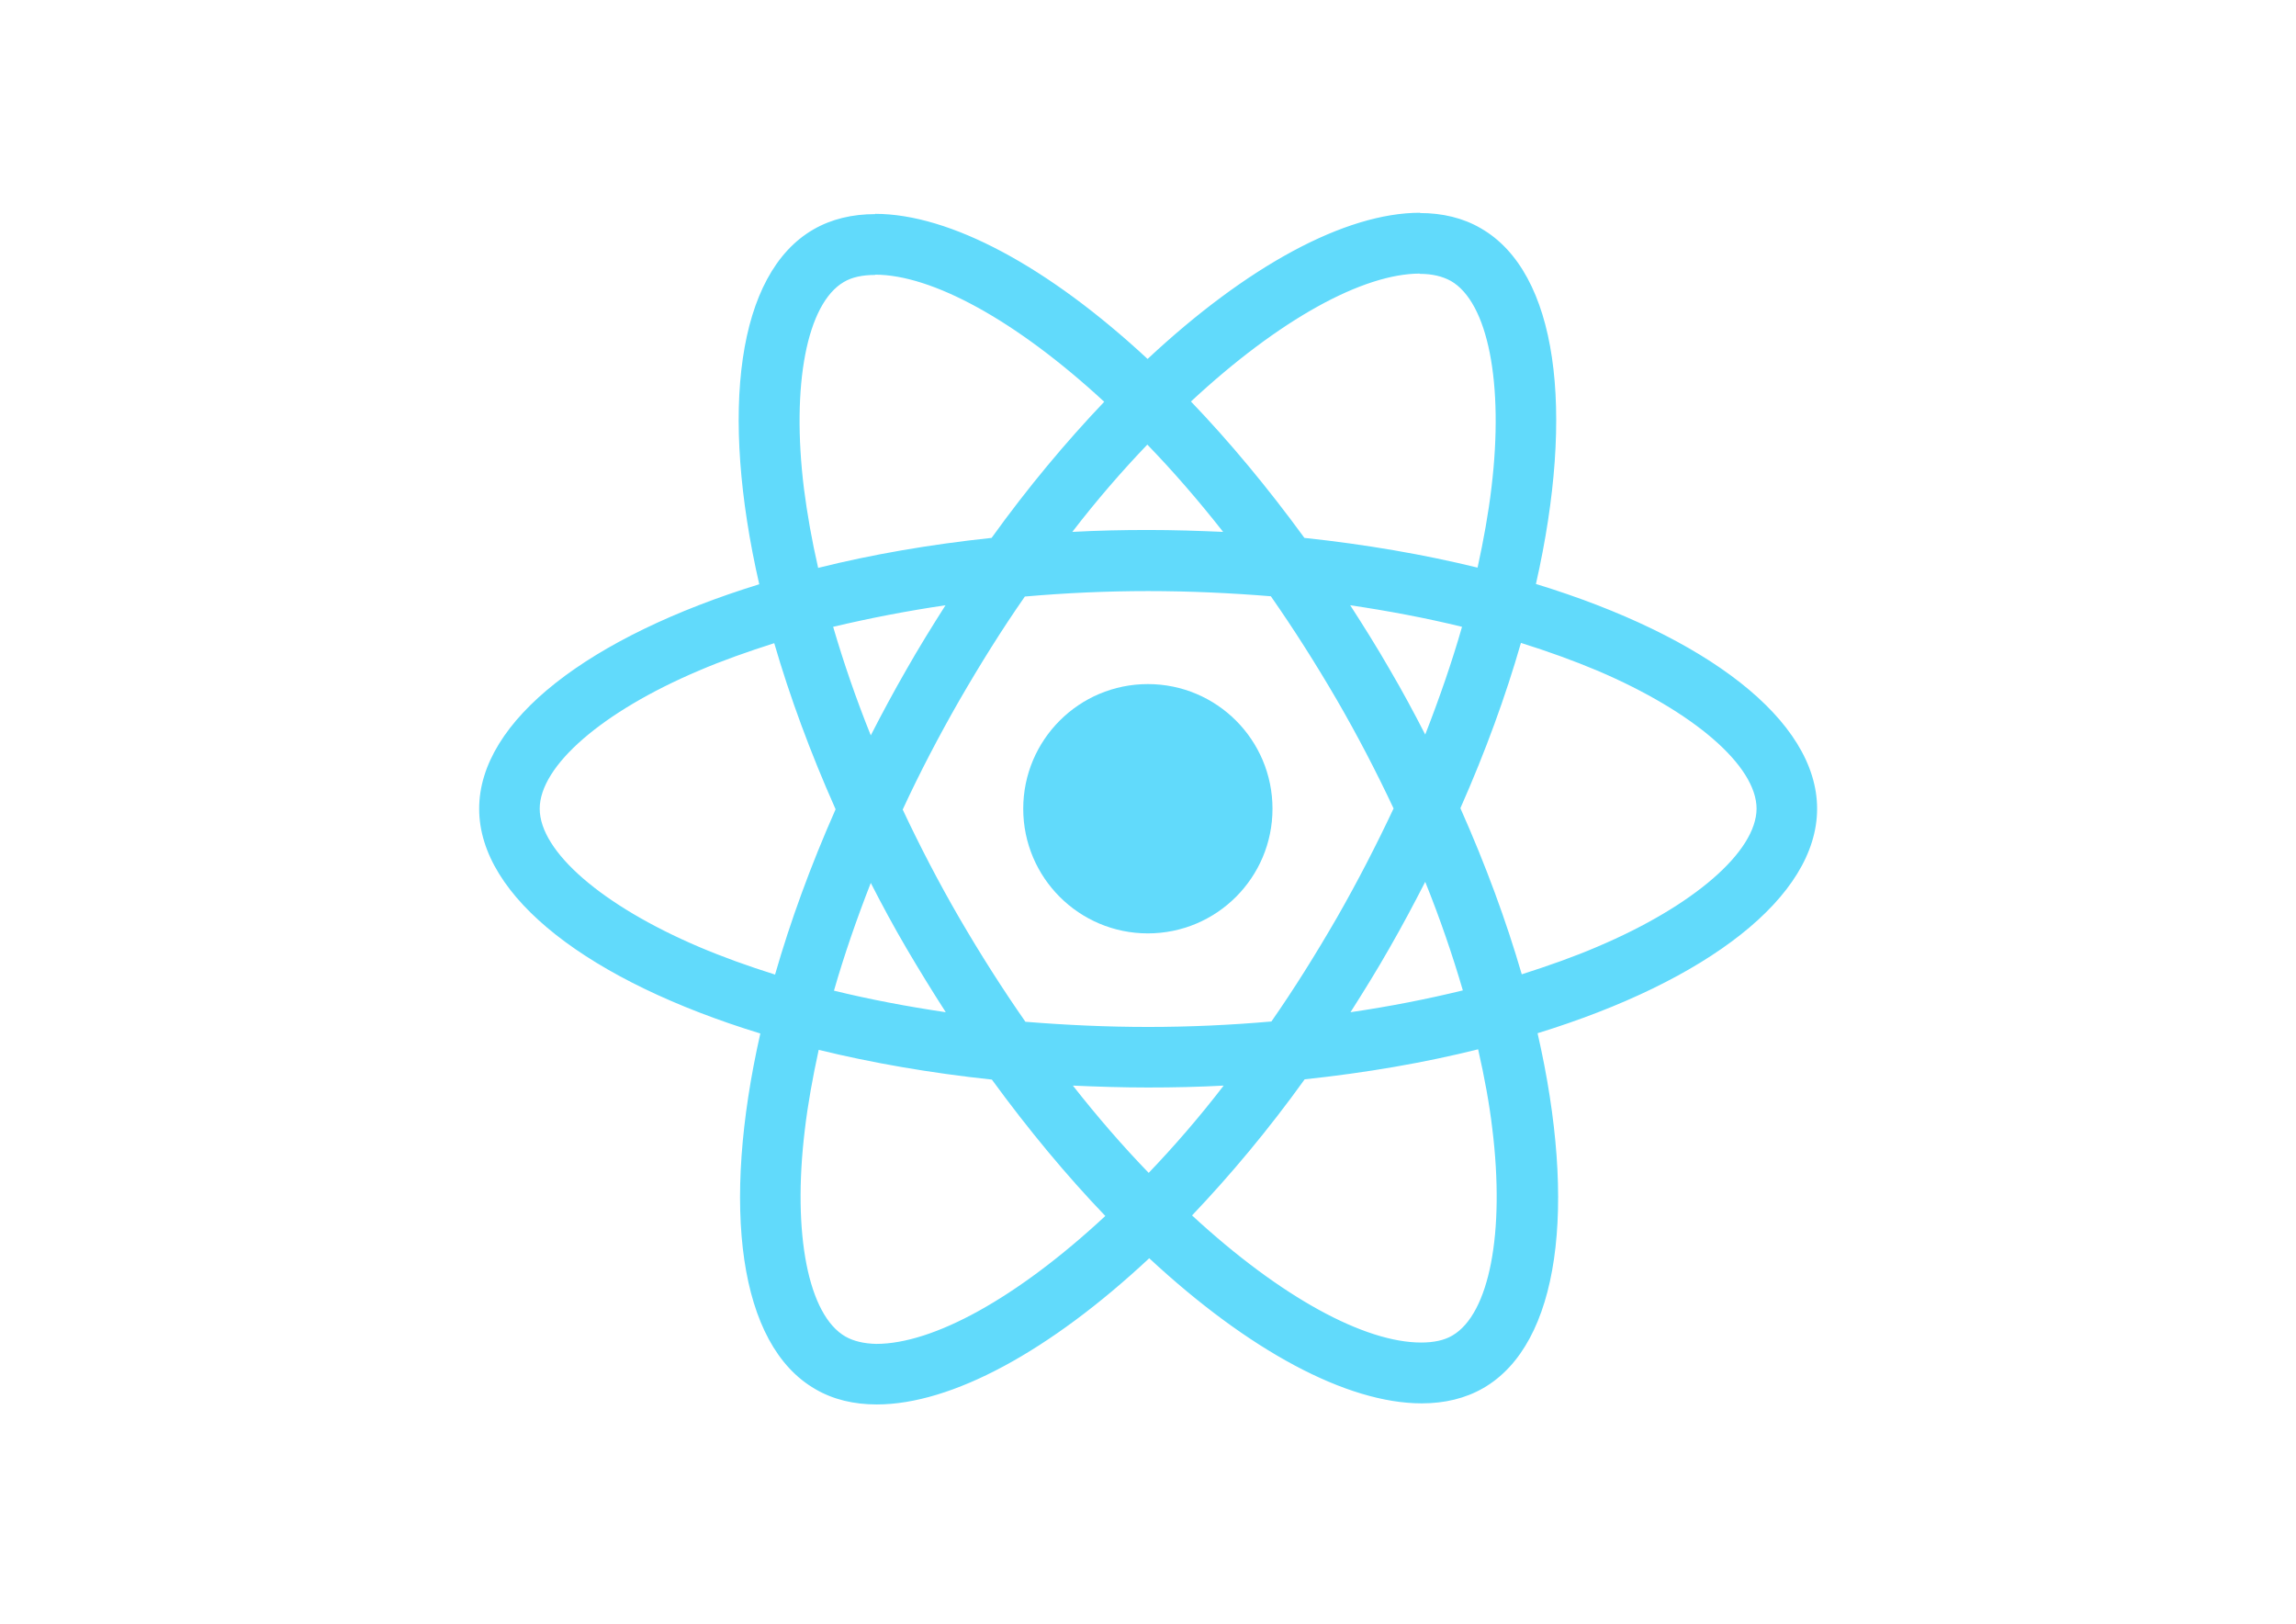
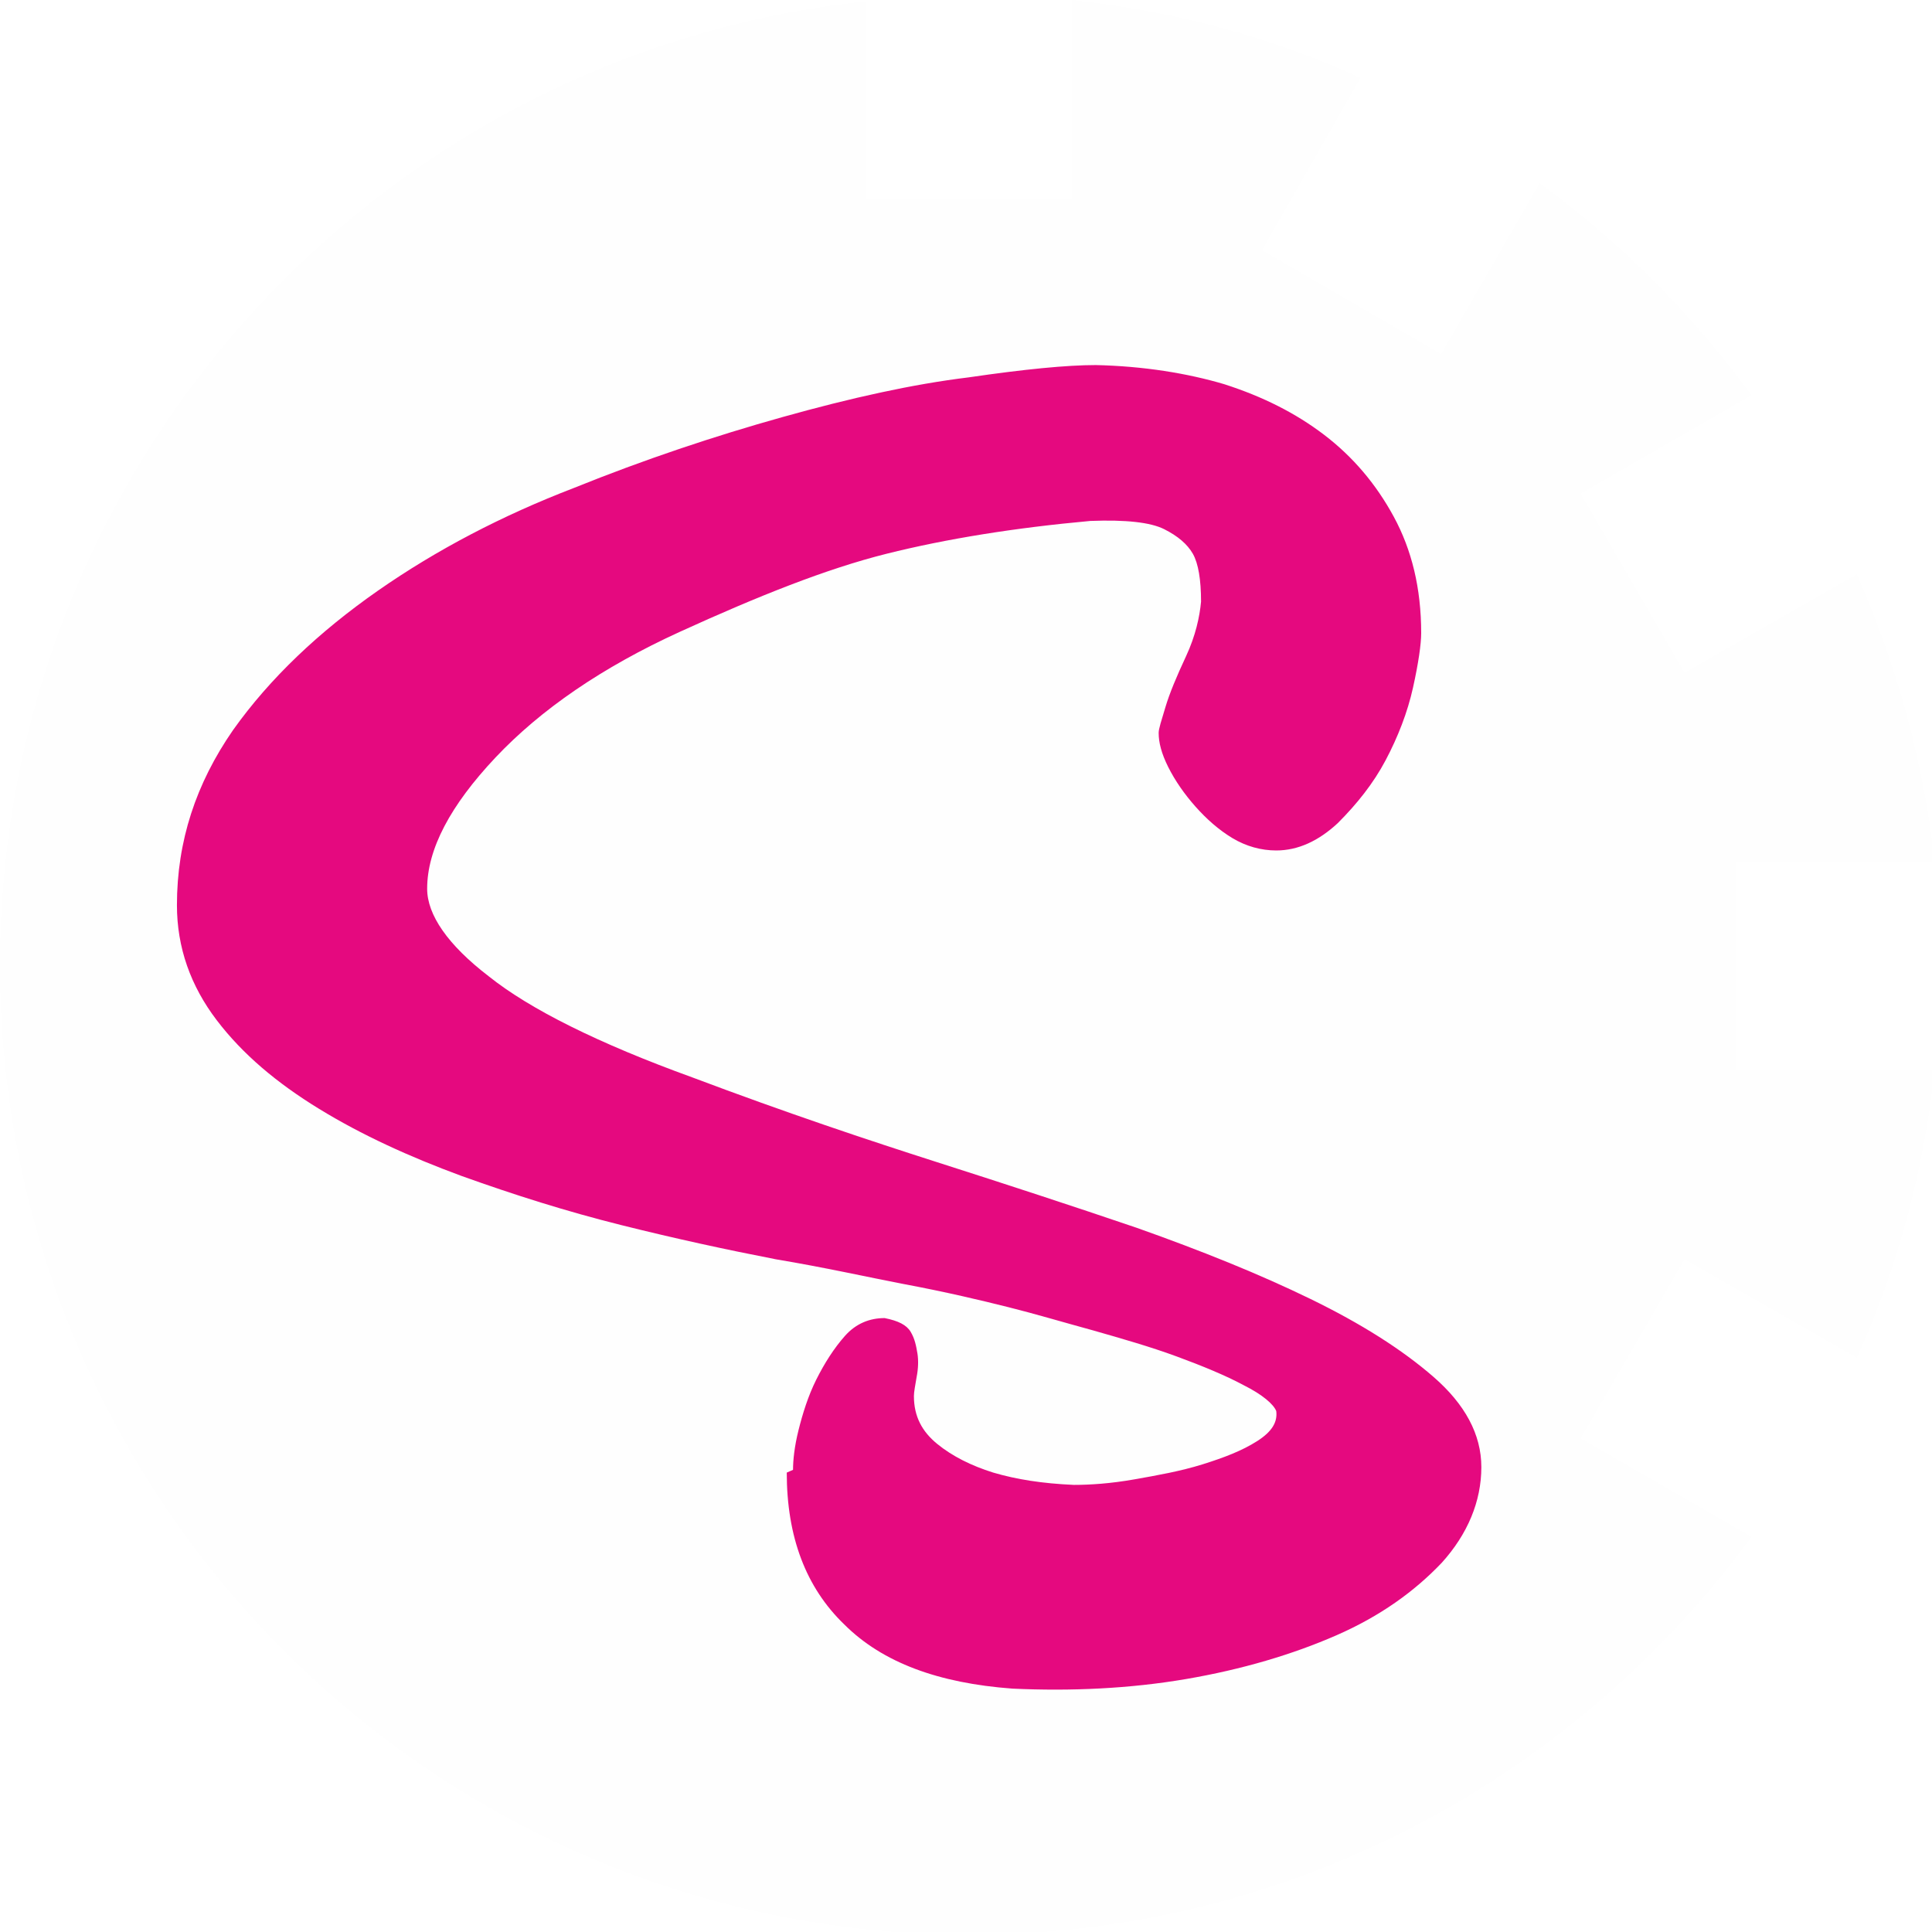
- <svg xmlns="http://www.w3.org/2000/svg" viewBox="0 0 841.9 595.3">
-   <g fill="#61DAFB">
-     <path d="M666.3 296.5c0-32.5-40.7-63.3-103.1-82.4 14.4-63.6 8-114.2-20.2-130.4-6.5-3.8-14.1-5.6-22.4-5.6v22.3c4.6 0 8.3.9 11.4 2.6 13.6 7.8 19.5 37.5 14.9 75.7-1.1 9.4-2.9 19.3-5.1 29.4-19.6-4.8-41-8.5-63.5-10.9-13.5-18.5-27.5-35.3-41.6-50 32.6-30.3 63.2-46.9 84-46.9V78c-27.5 0-63.5 19.6-99.9 53.6-36.4-33.8-72.4-53.2-99.9-53.2v22.3c20.7 0 51.4 16.5 84 46.6-14 14.7-28 31.4-41.3 49.9-22.6 2.4-44 6.1-63.6 11-2.3-10-4-19.7-5.2-29-4.7-38.2 1.1-67.9 14.6-75.8 3-1.8 6.9-2.6 11.5-2.6V78.5c-8.4 0-16 1.8-22.6 5.6-28.1 16.2-34.4 66.7-19.9 130.1-62.2 19.2-102.7 49.9-102.7 82.3 0 32.5 40.7 63.3 103.1 82.4-14.4 63.6-8 114.2 20.2 130.4 6.5 3.8 14.1 5.6 22.5 5.6 27.5 0 63.5-19.6 99.9-53.6 36.4 33.8 72.4 53.2 99.9 53.2 8.4 0 16-1.8 22.6-5.6 28.1-16.2 34.4-66.7 19.9-130.1 62-19.1 102.5-49.9 102.5-82.3zm-130.2-66.7c-3.7 12.9-8.3 26.2-13.5 39.5-4.1-8-8.4-16-13.1-24-4.6-8-9.5-15.8-14.4-23.4 14.2 2.1 27.9 4.7 41 7.9zm-45.8 106.5c-7.8 13.5-15.8 26.3-24.1 38.2-14.9 1.3-30 2-45.2 2-15.1 0-30.2-.7-45-1.9-8.3-11.9-16.4-24.6-24.2-38-7.6-13.1-14.5-26.4-20.8-39.8 6.2-13.4 13.2-26.8 20.7-39.9 7.8-13.5 15.8-26.3 24.1-38.2 14.9-1.3 30-2 45.2-2 15.1 0 30.2.7 45 1.9 8.3 11.9 16.4 24.6 24.2 38 7.6 13.1 14.5 26.4 20.8 39.8-6.3 13.4-13.2 26.8-20.7 39.9zm32.3-13c5.4 13.4 10 26.8 13.8 39.8-13.1 3.2-26.9 5.9-41.2 8 4.9-7.7 9.8-15.6 14.4-23.7 4.6-8 8.9-16.1 13-24.1zM421.2 430c-9.3-9.6-18.6-20.3-27.8-32 9 .4 18.2.7 27.5.7 9.4 0 18.7-.2 27.8-.7-9 11.7-18.3 22.4-27.5 32zm-74.4-58.9c-14.2-2.1-27.9-4.7-41-7.9 3.7-12.9 8.3-26.2 13.5-39.5 4.1 8 8.4 16 13.1 24 4.7 8 9.5 15.8 14.4 23.4zM420.7 163c9.3 9.6 18.6 20.3 27.8 32-9-.4-18.2-.7-27.5-.7-9.4 0-18.7.2-27.8.7 9-11.7 18.3-22.4 27.5-32zm-74 58.9c-4.9 7.7-9.8 15.6-14.4 23.7-4.6 8-8.9 16-13 24-5.4-13.4-10-26.8-13.8-39.8 13.1-3.1 26.9-5.8 41.2-7.9zm-90.5 125.2c-35.4-15.1-58.3-34.9-58.3-50.6 0-15.7 22.9-35.6 58.3-50.6 8.6-3.7 18-7 27.7-10.1 5.7 19.6 13.2 40 22.5 60.9-9.2 20.8-16.6 41.1-22.2 60.6-9.9-3.1-19.3-6.5-28-10.2zM310 490c-13.6-7.8-19.5-37.5-14.9-75.7 1.1-9.4 2.9-19.3 5.1-29.4 19.6 4.8 41 8.5 63.5 10.9 13.5 18.5 27.5 35.3 41.6 50-32.6 30.3-63.2 46.9-84 46.9-4.5-.1-8.3-1-11.3-2.7zm237.2-76.2c4.7 38.2-1.1 67.9-14.6 75.8-3 1.8-6.9 2.6-11.5 2.6-20.7 0-51.4-16.5-84-46.6 14-14.7 28-31.4 41.3-49.9 22.6-2.4 44-6.1 63.6-11 2.3 10.1 4.1 19.8 5.2 29.1zm38.5-66.7c-8.6 3.7-18 7-27.7 10.1-5.7-19.6-13.2-40-22.5-60.9 9.2-20.8 16.6-41.1 22.2-60.6 9.9 3.1 19.3 6.5 28.1 10.2 35.4 15.1 58.3 34.9 58.3 50.6-.1 15.7-23 35.6-58.4 50.6zM320.8 78.4z" />
-     <circle cx="420.9" cy="296.5" r="45.7" />
-     <path d="M520.5 78.1z" />
-   </g>
+ <svg xmlns="http://www.w3.org/2000/svg" width="3.099mm" height="3.099mm" clip-rule="evenodd" fill-rule="evenodd" image-rendering="optimizeQuality" shape-rendering="geometricPrecision" text-rendering="geometricPrecision" version="1.1" viewBox="0 0 1.413 1.413" xml:space="preserve">
+   <defs>
+     <style type="text/css">
+    
+     .fil0 {fill:#FEFEFE}
+     .fil2 {fill:#E5097F;fill-rule:nonzero}
+     .fil1 {fill:#FEFEFE;fill-rule:nonzero}
+    
+   </style>
+   </defs>
+   <path class="fil0" d="m0.784 5e-7c0.074 0.008 0.146 0.027 0.211 0.057l-0.072 0.126 0.131 0.076 0.072-0.125c0.059 0.043 0.111 0.095 0.155 0.155l-0.125 0.072 0.076 0.131 0.126-0.072c0.029 0.066 0.049 0.137 0.057 0.211h-0.145v0.151h0.145c-0.008 0.074-0.027 0.145-0.057 0.211l-0.126-0.072-0.076 0.131 0.125 0.072c-0.129 0.176-0.337 0.291-0.572 0.291-0.391 0-0.709-0.317-0.709-0.709 0-0.366 0.277-0.667 0.633-0.705v0.145h0.151z" />
+   <path class="fil1" d="m2.144 1.031c0-0.006 0.001-0.016 0.004-0.027 0.003-0.012 0.006-0.023 0.012-0.035 0.005-0.011 0.012-0.021 0.02-0.029 0.008-0.008 0.017-0.012 0.027-0.012 0.009 0.001 0.015 0.004 0.018 0.009 0.003 0.005 0.004 0.009 0.005 0.014 7.294e-4 0.005 5.471e-4 0.01-5.471e-4 0.016-0.001 0.006-0.002 0.01-0.002 0.013 0 0.014 0.005 0.024 0.016 0.033 0.01 0.008 0.023 0.015 0.039 0.019s0.034 0.007 0.055 0.008c0.011 0 0.025-0.001 0.041-0.004s0.031-0.006 0.046-0.01c0.015-0.004 0.027-0.01 0.037-0.016 0.01-0.006 0.014-0.013 0.013-0.02-0.002-0.005-0.009-0.011-0.022-0.018-0.012-0.007-0.028-0.013-0.046-0.019-0.018-0.006-0.037-0.012-0.057-0.018-0.02-0.006-0.039-0.011-0.057-0.016-0.018-0.005-0.042-0.01-0.071-0.016-0.024-0.005-0.053-0.011-0.086-0.017-0.033-0.006-0.068-0.014-0.105-0.024-0.037-0.009-0.073-0.02-0.109-0.033-0.036-0.013-0.068-0.028-0.097-0.046-0.029-0.018-0.052-0.038-0.07-0.061s-0.027-0.049-0.027-0.078c0-0.044 0.013-0.083 0.038-0.119 0.025-0.036 0.058-0.067 0.099-0.095 0.04-0.028 0.085-0.051 0.134-0.07 0.049-0.019 0.096-0.035 0.143-0.048s0.089-0.022 0.127-0.027c0.038-0.005 0.067-0.008 0.086-0.008 0.033 7.2947e-4 0.062 0.005 0.088 0.013 0.026 0.008 0.048 0.02 0.068 0.035 0.019 0.015 0.035 0.034 0.048 0.056 0.013 0.022 0.019 0.049 0.019 0.079 0 0.008-0.002 0.02-0.006 0.037-0.004 0.017-0.01 0.033-0.019 0.049-0.009 0.016-0.019 0.03-0.032 0.042-0.013 0.012-0.027 0.018-0.042 0.018-0.011 0-0.021-0.003-0.029-0.009-0.009-0.006-0.017-0.013-0.025-0.021-0.008-0.009-0.014-0.018-0.019-0.027-0.005-0.009-0.007-0.017-0.007-0.024 0-0.003 0.002-0.009 0.005-0.018 0.003-0.009 0.008-0.021 0.014-0.035 0.006-0.014 0.009-0.027 0.01-0.038 0-0.015-0.002-0.026-0.005-0.033-0.004-0.007-0.01-0.012-0.019-0.017-0.009-0.004-0.026-0.006-0.05-0.005-0.051 0.004-0.098 0.012-0.138 0.023-0.041 0.011-0.088 0.028-0.141 0.053-0.053 0.025-0.095 0.053-0.125 0.086-0.031 0.033-0.046 0.062-0.046 0.09 0 0.018 0.014 0.038 0.042 0.06 0.028 0.022 0.074 0.045 0.139 0.069 0.065 0.024 0.12 0.043 0.167 0.058 0.047 0.015 0.092 0.03 0.136 0.045s0.084 0.031 0.119 0.048c0.035 0.017 0.063 0.035 0.084 0.053 0.021 0.019 0.032 0.039 0.032 0.061 0 0.024-0.009 0.045-0.027 0.065-0.018 0.02-0.042 0.036-0.072 0.049-0.03 0.013-0.064 0.023-0.102 0.029-0.039 0.006-0.078 0.009-0.118 0.006-0.05-0.004-0.088-0.018-0.114-0.043-0.026-0.025-0.039-0.06-0.039-0.103zm1.022-0.314c0 0.006-0.005 0.012-0.016 0.018-0.01 0.005-0.024 0.011-0.04 0.016-0.016 0.005-0.035 0.01-0.056 0.015-0.021 0.005-0.042 0.009-0.063 0.014-0.021 0.005-0.041 0.01-0.06 0.014-0.019 0.004-0.035 0.008-0.047 0.012-0.001 0.004-0.003 0.011-0.004 0.021-0.001 0.01-0.002 0.02-0.002 0.031s1.823e-4 0.022 5.471e-4 0.033c3.647e-4 0.011 0.002 0.021 0.004 0.029 0.005 0.016 0.009 0.032 0.013 0.047 0.004 0.013 0.006 0.026 0.009 0.039 0.002 0.013 0.004 0.023 0.004 0.029 7.295e-4 0.013 5.471e-4 0.025-5.471e-4 0.036-0.001 0.011-0.003 0.022-0.006 0.033-0.003 0.011-0.007 0.02-0.013 0.028-0.006 0.008-0.013 0.011-0.023 0.011-0.013 0-0.026-0.004-0.039-0.011-0.013-0.007-0.026-0.02-0.037-0.038-0.007-0.011-0.012-0.024-0.014-0.038-0.002-0.014-0.004-0.028-0.005-0.045-0.001-0.016-0.003-0.033-0.005-0.052-0.002-0.019-0.008-0.038-0.017-0.059-0.005-0.013-0.012-0.023-0.021-0.031-0.009-0.008-0.018-0.016-0.026-0.024-0.008-0.008-0.016-0.016-0.022-0.026-0.006-0.009-0.01-0.02-0.01-0.032 0-0.009 0.004-0.018 0.012-0.027 0.008-0.009 0.017-0.018 0.025-0.026 0.009-0.008 0.018-0.016 0.028-0.022 0.01-0.006 0.019-0.011 0.028-0.014 0.002-0.024 0.003-0.05 0.004-0.078 3.648e-4 -0.029 8.663e-4 -0.058 0.002-0.088 0-0.004-1.823e-4 -0.01-5.471e-4 -0.018-3.191e-4 -0.008-8.662e-4 -0.016-0.002-0.024-7.295e-4 -0.009-0.001-0.017-0.001-0.025 0-0.008 0.001-0.016 0.003-0.022 0.002-0.004 0.006-0.009 0.011-0.014 0.005-0.005 0.011-0.01 0.018-0.014 0.007-0.004 0.014-0.008 0.023-0.011 0.008-0.003 0.016-0.004 0.024-0.004 0.019 0 0.033 0.005 0.04 0.016 0.007 0.01 0.012 0.023 0.014 0.038 0.002 0.015 0.002 0.03 0.001 0.046-0.001 0.015-0.002 0.027-0.003 0.035-0.003 0.031-0.004 0.053-0.005 0.068-3.647e-4 0.015-5.471e-4 0.028-5.471e-4 0.041v0.032c0.058-0.003 0.099-0.005 0.122-0.005 0.023-7.2947e-4 0.045-7.2947e-4 0.066 0 0.021 6.8388e-4 0.036 0.004 0.045 0.01 0.009 0.005 0.018 0.01 0.026 0.016 0.008 0.006 0.012 0.013 0.013 0.02zm0.462 0.145c0 0.026-0.006 0.052-0.017 0.076-0.011 0.024-0.026 0.046-0.045 0.067-0.018 0.021-0.039 0.039-0.063 0.056-0.024 0.017-0.048 0.031-0.072 0.043-0.024 0.012-0.048 0.021-0.071 0.027-0.023 0.006-0.043 0.01-0.061 0.01-0.024 0-0.045-0.004-0.064-0.012-0.019-0.008-0.036-0.019-0.051-0.033-0.015-0.014-0.026-0.03-0.034-0.049-0.008-0.019-0.012-0.038-0.012-0.059 0-0.02 0.004-0.042 0.012-0.066 0.008-0.024 0.018-0.047 0.029-0.07s0.024-0.043 0.038-0.063c0.014-0.019 0.026-0.034 0.039-0.045-0.011-0.003-0.02-0.008-0.025-0.014-0.005-0.007-0.009-0.013-0.01-0.02-0.001-0.019 0.024-0.032 0.077-0.038 0.053-0.006 0.098-0.005 0.138 0.003 0.039 0.008 0.071 0.019 0.096 0.033 0.025 0.014 0.044 0.029 0.057 0.045s0.023 0.033 0.031 0.051c0.007 0.018 0.011 0.037 0.011 0.057zm-0.365 0.121v0.011c0 0.004 0.001 0.008 0.003 0.012 0.002 0.004 0.006 0.007 0.011 0.01 0.005 0.003 0.013 0.003 0.023 0.002 0.015 0 0.033-0.005 0.054-0.014 0.021-0.009 0.042-0.023 0.065-0.042s0.041-0.038 0.055-0.058c0.014-0.02 0.021-0.042 0.021-0.064 0-0.014-0.006-0.027-0.019-0.038-0.013-0.011-0.028-0.02-0.046-0.028-0.018-0.008-0.036-0.014-0.055-0.018-0.019-0.004-0.034-0.006-0.046-0.005 0.003 0.012 0.002 0.027-0.004 0.044-0.005 0.017-0.012 0.036-0.021 0.055-0.009 0.02-0.016 0.04-0.024 0.062-0.007 0.021-0.012 0.045-0.016 0.071zm0.893-0.121c0 0.026-0.006 0.052-0.017 0.076-0.011 0.024-0.026 0.046-0.045 0.067-0.018 0.021-0.039 0.039-0.063 0.056-0.024 0.017-0.048 0.031-0.072 0.043-0.024 0.012-0.048 0.021-0.071 0.027-0.023 0.006-0.043 0.01-0.061 0.01-0.024 0-0.045-0.004-0.064-0.012-0.019-0.008-0.036-0.019-0.051-0.033-0.015-0.014-0.026-0.03-0.034-0.049-0.008-0.019-0.012-0.038-0.012-0.059 0-0.02 0.004-0.042 0.012-0.066 0.008-0.024 0.018-0.047 0.029-0.07 0.011-0.023 0.024-0.043 0.038-0.063 0.014-0.019 0.026-0.034 0.039-0.045-0.011-0.003-0.02-0.008-0.025-0.014-0.005-0.007-0.009-0.013-0.01-0.02-0.001-0.019 0.024-0.032 0.077-0.038 0.053-0.006 0.098-0.005 0.138 0.003 0.039 0.008 0.071 0.019 0.096 0.033 0.025 0.014 0.044 0.029 0.057 0.045s0.023 0.033 0.031 0.051c0.007 0.018 0.011 0.037 0.011 0.057zm-0.365 0.121v0.011c0 0.004 0.001 0.008 0.003 0.012 0.002 0.004 0.006 0.007 0.011 0.01 0.005 0.003 0.013 0.003 0.023 0.002 0.015 0 0.033-0.005 0.054-0.014 0.021-0.009 0.042-0.023 0.065-0.042s0.041-0.038 0.055-0.058c0.014-0.02 0.021-0.042 0.021-0.064 0-0.014-0.006-0.027-0.019-0.038-0.013-0.011-0.028-0.02-0.046-0.028-0.018-0.008-0.036-0.014-0.055-0.018-0.019-0.004-0.034-0.006-0.046-0.005 0.003 0.012 0.002 0.027-0.004 0.044-0.005 0.017-0.012 0.036-0.021 0.055-0.009 0.02-0.016 0.04-0.024 0.062-0.007 0.021-0.012 0.045-0.016 0.071zm0.792-0.128c0.008-0.005 0.016-0.006 0.023-0.002 0.007 0.004 0.012 0.009 0.014 0.016 0.002 0.006 0.003 0.012 0.002 0.016-3.191e-4 0.004-5.015e-4 0.007-5.015e-4 0.007-0.006 0.024-0.016 0.05-0.028 0.076-0.012 0.026-0.029 0.052-0.049 0.078-0.02 0.026-0.042 0.048-0.064 0.067-0.023 0.018-0.043 0.028-0.062 0.028-0.035 0.001-0.063-0.009-0.085-0.033-0.021-0.023-0.038-0.051-0.05-0.083-0.012-0.032-0.02-0.064-0.024-0.096-0.004-0.032-0.006-0.056-0.006-0.072 0.001-0.064 0.006-0.121 0.013-0.172 0.007-0.051 0.015-0.098 0.023-0.141 0.008-0.043 0.016-0.082 0.025-0.117 0.009-0.036 0.019-0.066 0.029-0.09 0.011-0.024 0.023-0.038 0.036-0.041 0.009-0.003 0.019-0.003 0.03-5.0151e-4 0.011 0.002 0.021 0.006 0.03 0.011 0.009 0.005 0.017 0.011 0.022 0.018 0.005 0.007 0.008 0.014 0.007 0.019-7.295e-4 0.006-0.004 0.02-0.009 0.041-0.005 0.021-0.012 0.047-0.02 0.078-0.008 0.031-0.015 0.064-0.023 0.1-0.007 0.035-0.014 0.072-0.021 0.11-0.007 0.038-0.012 0.075-0.016 0.112-0.004 0.037-0.005 0.07-0.004 0.101 0.001 0.03 0.005 0.056 0.013 0.078 0.007 0.022 0.019 0.037 0.035 0.044 0.007 0.004 0.015 0.004 0.025-0.002 0.009-0.006 0.02-0.014 0.031-0.025s0.027-0.029 0.048-0.055c0.021-0.026 0.035-0.044 0.041-0.054 0.007-0.01 0.012-0.016 0.014-0.018zm0.344 0.176c0-0.006 0.001-0.016 0.004-0.027 0.003-0.012 0.006-0.023 0.012-0.035 0.005-0.011 0.012-0.021 0.02-0.029 0.008-0.008 0.017-0.012 0.027-0.012 0.009 0.001 0.015 0.004 0.018 0.009 0.003 0.005 0.004 0.009 0.005 0.014 7.294e-4 0.005 5.471e-4 0.01-5.471e-4 0.016-0.001 0.006-0.002 0.01-0.002 0.013 0 0.014 0.005 0.024 0.016 0.033 0.01 0.008 0.023 0.015 0.039 0.019s0.034 0.007 0.055 0.008c0.011 0 0.025-0.001 0.041-0.004s0.031-0.006 0.046-0.01c0.015-0.004 0.027-0.01 0.037-0.016 0.01-0.006 0.014-0.013 0.013-0.02-0.002-0.005-0.009-0.011-0.022-0.018-0.012-0.007-0.028-0.013-0.046-0.019-0.018-0.006-0.037-0.012-0.057-0.018-0.02-0.006-0.039-0.011-0.057-0.016-0.018-0.005-0.042-0.01-0.071-0.016-0.024-0.005-0.053-0.011-0.086-0.017-0.033-0.006-0.068-0.014-0.105-0.024-0.037-0.009-0.073-0.02-0.109-0.033-0.036-0.013-0.068-0.028-0.097-0.046-0.029-0.018-0.052-0.038-0.07-0.061s-0.027-0.049-0.027-0.078c0-0.044 0.013-0.083 0.038-0.119 0.025-0.036 0.058-0.067 0.099-0.095 0.04-0.028 0.085-0.051 0.134-0.07 0.049-0.019 0.096-0.035 0.143-0.048s0.089-0.022 0.127-0.027c0.038-0.005 0.067-0.008 0.086-0.008 0.033 7.2947e-4 0.062 0.005 0.088 0.013 0.026 0.008 0.048 0.02 0.068 0.035 0.019 0.015 0.035 0.034 0.048 0.056 0.013 0.022 0.019 0.049 0.019 0.079 0 0.008-0.002 0.02-0.006 0.037-0.004 0.017-0.01 0.033-0.019 0.049-0.009 0.016-0.019 0.03-0.032 0.042-0.013 0.012-0.027 0.018-0.042 0.018-0.011 0-0.021-0.003-0.029-0.009-0.009-0.006-0.017-0.013-0.025-0.021-0.008-0.009-0.014-0.018-0.019-0.027-0.005-0.009-0.007-0.017-0.007-0.024 0-0.003 0.002-0.009 0.005-0.018 0.003-0.009 0.008-0.021 0.014-0.035 0.006-0.014 0.009-0.027 0.01-0.038 0-0.015-0.002-0.026-0.005-0.033-0.004-0.007-0.01-0.012-0.019-0.017-0.009-0.004-0.026-0.006-0.05-0.005-0.051 0.004-0.098 0.012-0.138 0.023-0.041 0.011-0.088 0.028-0.141 0.053-0.053 0.025-0.095 0.053-0.125 0.086-0.031 0.033-0.046 0.062-0.046 0.09 0 0.018 0.014 0.038 0.042 0.06 0.028 0.022 0.074 0.045 0.139 0.069 0.065 0.024 0.12 0.043 0.167 0.058 0.047 0.015 0.092 0.03 0.136 0.045s0.084 0.031 0.119 0.048c0.035 0.017 0.063 0.035 0.084 0.053 0.021 0.019 0.032 0.039 0.032 0.061 0 0.024-0.009 0.045-0.027 0.065-0.018 0.02-0.042 0.036-0.072 0.049-0.03 0.013-0.064 0.023-0.102 0.029-0.039 0.006-0.078 0.009-0.118 0.006-0.05-0.004-0.088-0.018-0.114-0.043-0.026-0.025-0.039-0.06-0.039-0.103z" />
+   <path class="fil2" d="m0.58 1.075c0-0.007 0.001-0.017 0.004-0.029s0.007-0.025 0.013-0.037c0.006-0.012 0.013-0.023 0.021-0.032 0.008-0.009 0.018-0.013 0.029-0.013 0.01 0.002 0.016 0.005 0.019 0.01 0.003 0.005 0.004 0.01 0.005 0.016 7.7506e-4 0.005 5.9269e-4 0.011-5.9269e-4 0.017-0.001 0.006-0.002 0.011-0.002 0.014 0 0.015 0.006 0.026 0.017 0.035 0.011 0.009 0.025 0.016 0.041 0.021 0.017 0.005 0.036 0.008 0.059 0.009 0.012 0 0.027-0.001 0.044-0.004s0.034-0.006 0.05-0.011c0.016-0.005 0.029-0.01 0.04-0.017 0.011-0.007 0.015-0.014 0.014-0.022-0.002-0.005-0.01-0.012-0.024-0.019-0.013-0.007-0.03-0.014-0.049-0.021-0.019-0.007-0.04-0.013-0.061-0.019-0.022-0.006-0.042-0.012-0.062-0.017-0.02-0.005-0.045-0.011-0.077-0.017-0.026-0.005-0.057-0.012-0.093-0.018-0.036-0.007-0.073-0.015-0.113-0.025-0.04-0.01-0.078-0.022-0.117-0.036-0.038-0.014-0.073-0.03-0.104-0.049-0.031-0.019-0.056-0.04-0.075-0.065-0.019-0.025-0.029-0.053-0.029-0.084 0-0.047 0.014-0.089 0.041-0.128 0.027-0.038 0.063-0.072 0.106-0.102 0.043-0.03 0.091-0.055 0.143-0.075 0.052-0.021 0.103-0.038 0.153-0.052 0.05-0.014 0.095-0.024 0.136-0.029 0.041-0.006 0.072-0.009 0.093-0.009 0.035 7.7506e-4 0.067 0.006 0.094 0.014 0.028 0.009 0.052 0.021 0.073 0.037 0.021 0.016 0.038 0.036 0.051 0.06 0.013 0.024 0.02 0.052 0.02 0.085 0 0.008-0.002 0.022-0.006 0.04-0.004 0.018-0.011 0.036-0.02 0.053s-0.021 0.032-0.035 0.046c-0.014 0.013-0.029 0.02-0.045 0.02-0.011 0-0.022-0.003-0.032-0.009-0.01-0.006-0.019-0.014-0.027-0.023-0.008-0.009-0.015-0.019-0.02-0.029-0.005-0.01-0.007-0.018-0.007-0.025 0-0.003 0.002-0.009 0.005-0.019 0.003-0.01 0.008-0.022 0.015-0.037 0.007-0.015 0.01-0.029 0.011-0.04 0-0.016-0.002-0.028-0.006-0.035-0.004-0.007-0.011-0.013-0.021-0.018-0.01-0.005-0.028-0.007-0.054-0.006-0.055 0.005-0.105 0.013-0.149 0.024-0.044 0.011-0.094 0.031-0.151 0.057-0.057 0.026-0.102 0.057-0.135 0.092-0.033 0.035-0.05 0.067-0.05 0.096 0 0.019 0.015 0.041 0.045 0.064 0.03 0.024 0.08 0.049 0.149 0.074 0.069 0.026 0.129 0.046 0.179 0.062 0.05 0.016 0.099 0.032 0.146 0.048 0.048 0.017 0.09 0.034 0.127 0.052 0.037 0.018 0.067 0.037 0.09 0.057 0.023 0.02 0.035 0.042 0.035 0.066 0 0.025-0.01 0.049-0.029 0.07-0.02 0.021-0.045 0.039-0.077 0.053-0.032 0.014-0.069 0.025-0.11 0.032-0.041 0.007-0.084 0.009-0.127 0.007-0.054-0.004-0.095-0.019-0.123-0.047-0.028-0.027-0.042-0.064-0.042-0.111z" />
</svg>
